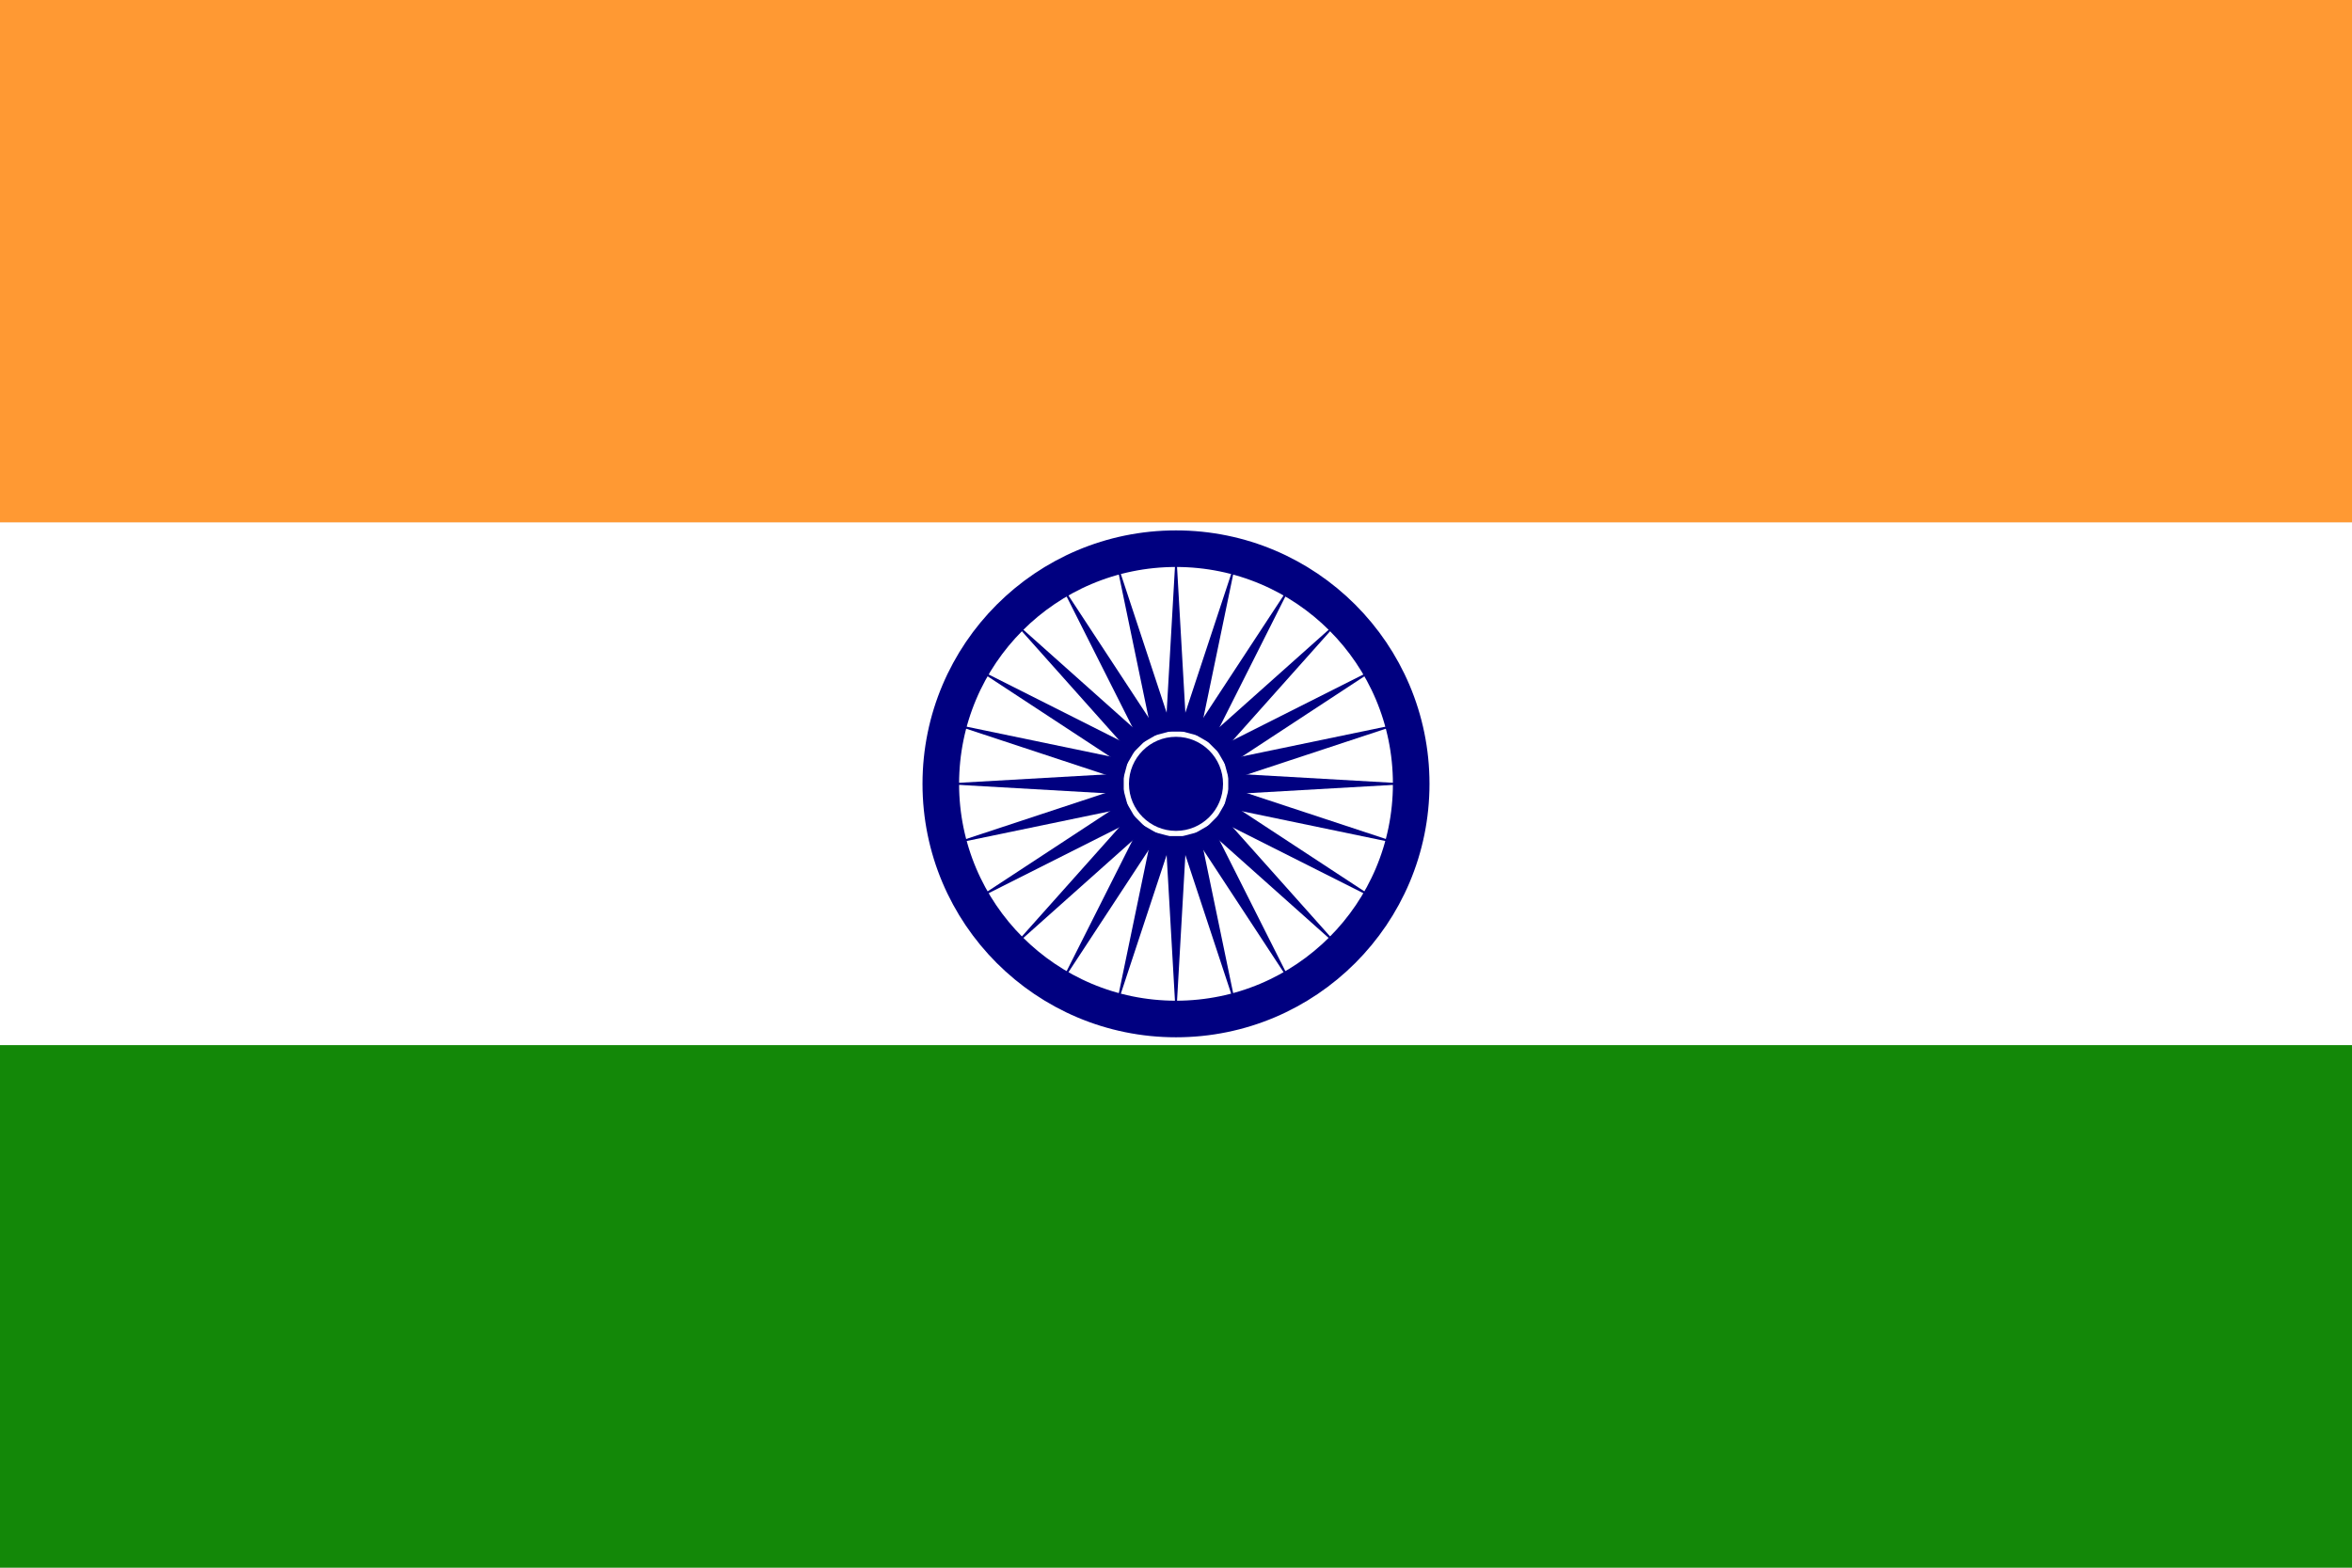
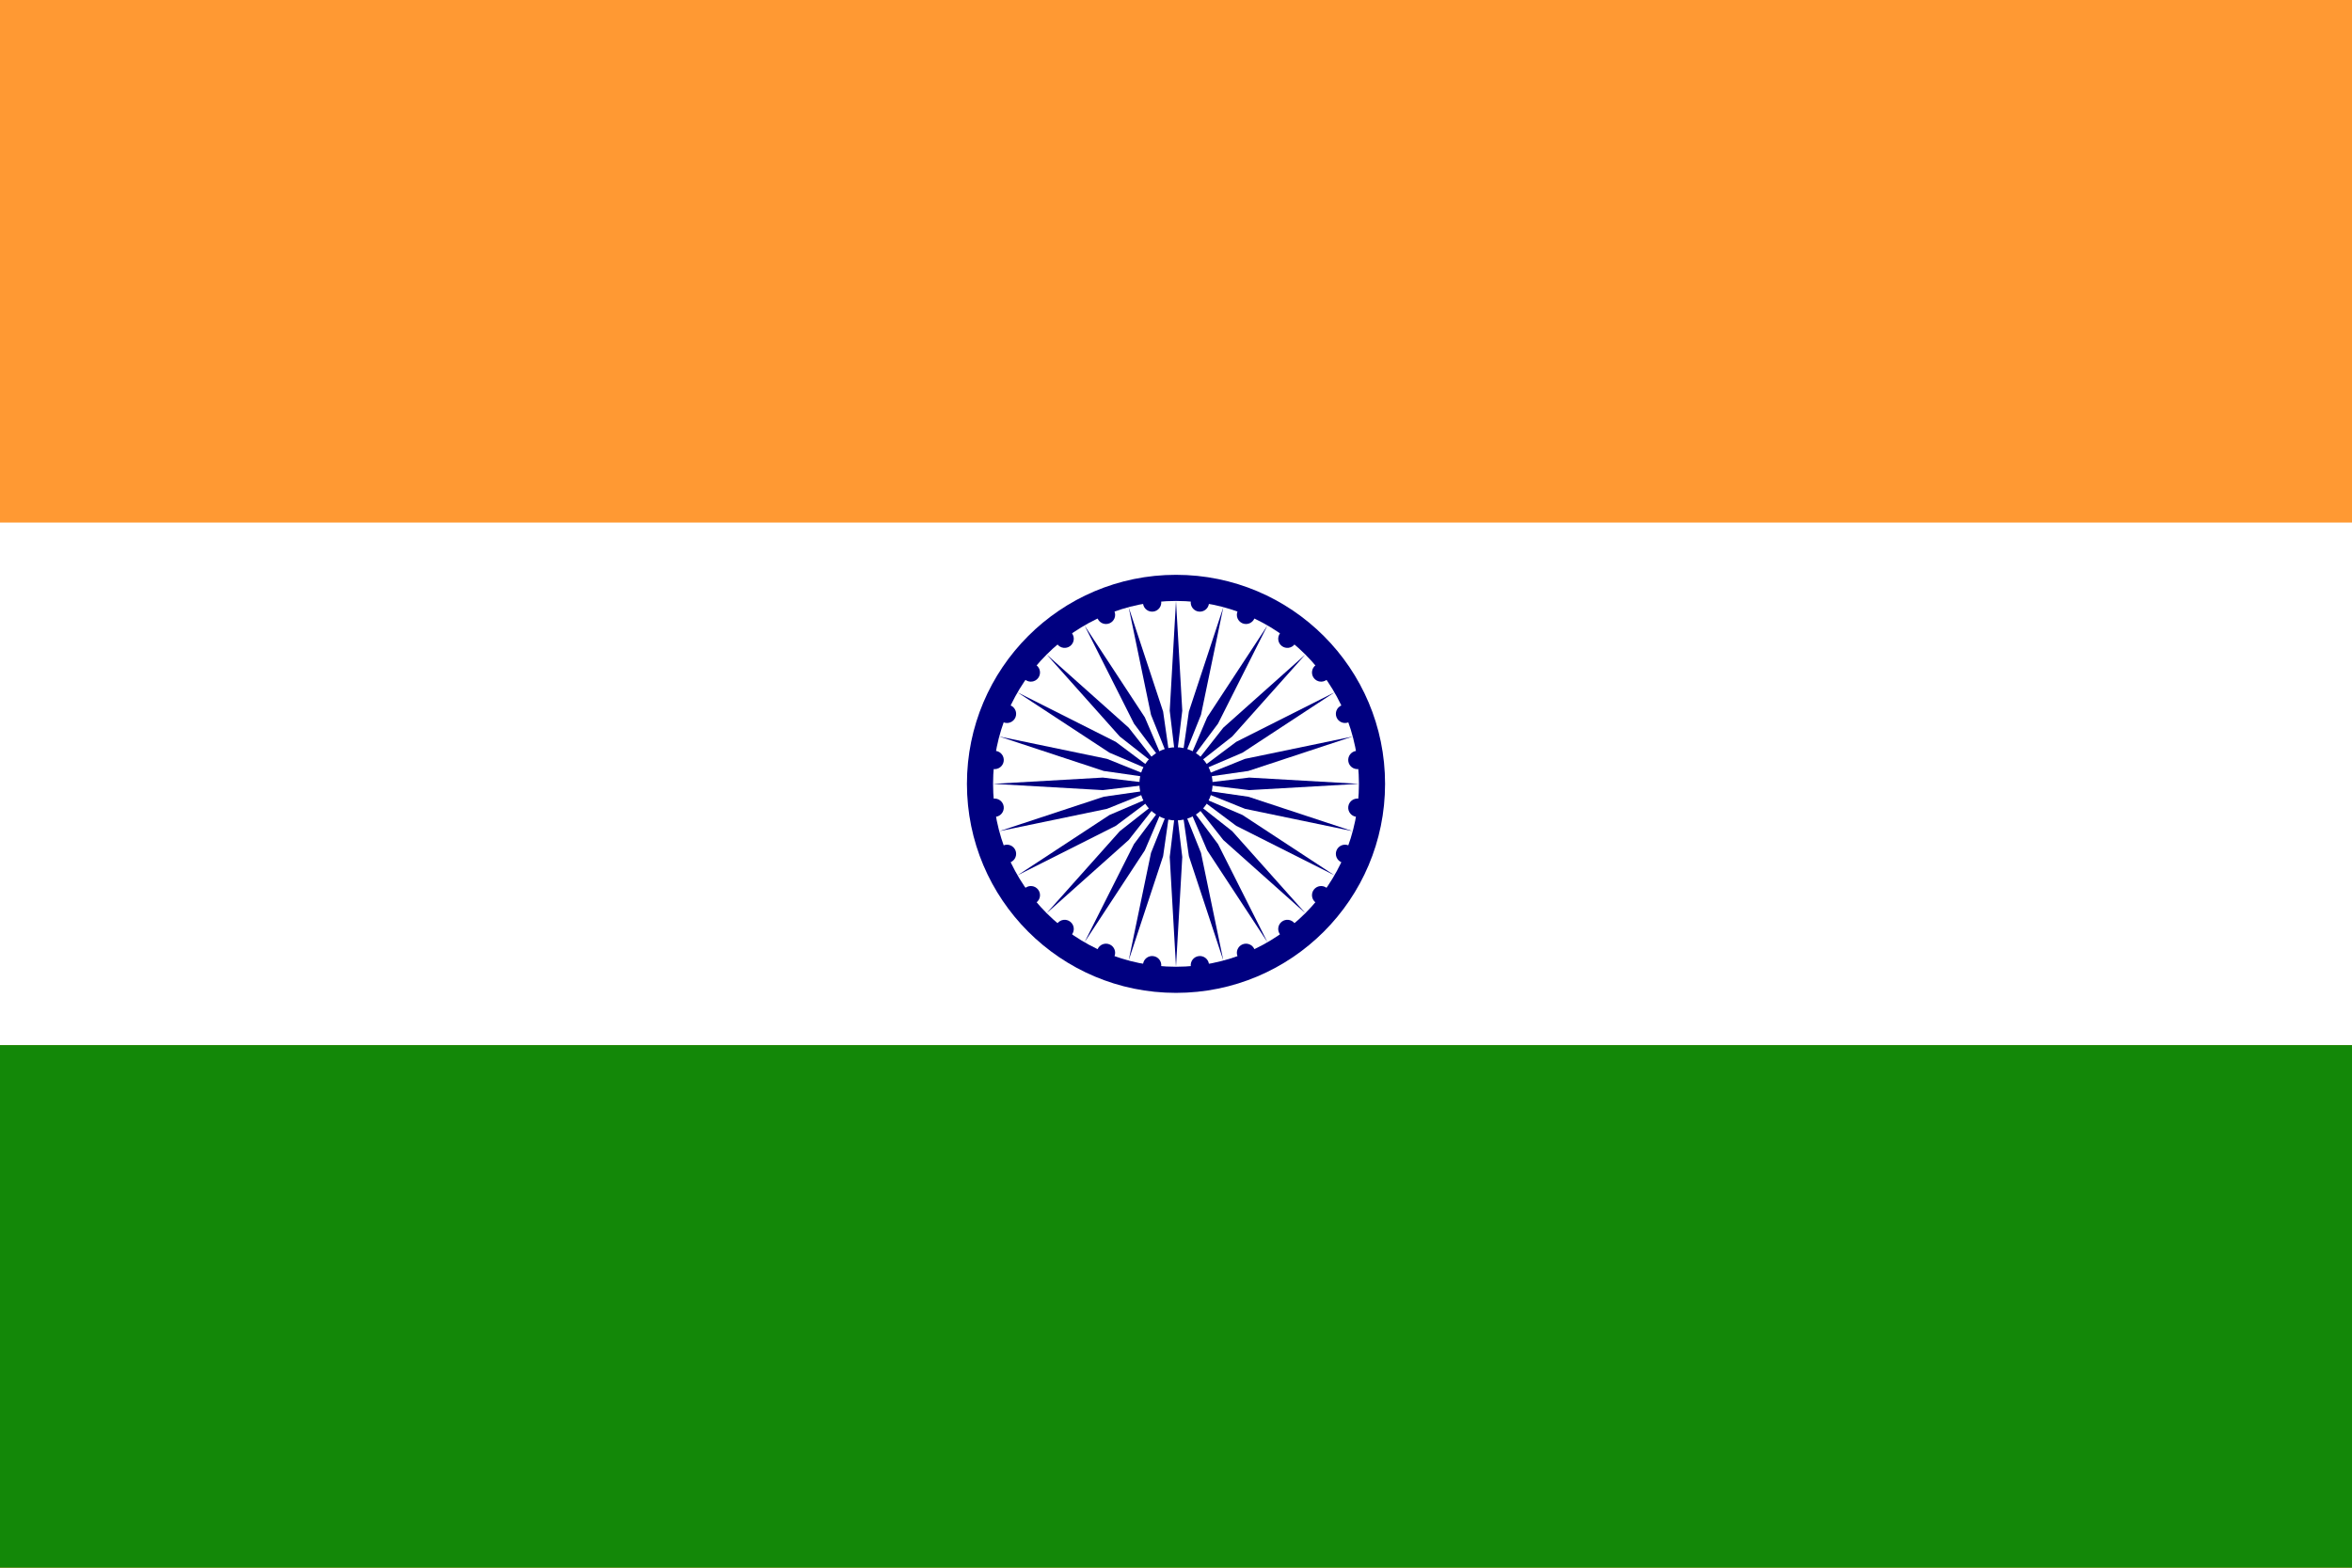
- <svg xmlns="http://www.w3.org/2000/svg" viewBox="0 0 900 600">
-   <rect width="900" height="200" y="0" fill="#FF9933" />
-   <rect width="900" height="200" y="200" fill="#FFFFFF" />
-   <rect width="900" height="200" y="400" fill="#138808" />
-   <g transform="translate(450,300)" fill="#000080">
-     <circle r="18" />
-     <circle r="90" fill="none" stroke="#000080" stroke-width="14" />
-     <g>
-       <polygon points="0,-90 4,-20 -4,-20" />
-       <polygon points="0,-90 4,-20 -4,-20" transform="rotate(15)" />
-       <polygon points="0,-90 4,-20 -4,-20" transform="rotate(30)" />
-       <polygon points="0,-90 4,-20 -4,-20" transform="rotate(45)" />
-       <polygon points="0,-90 4,-20 -4,-20" transform="rotate(60)" />
-       <polygon points="0,-90 4,-20 -4,-20" transform="rotate(75)" />
-       <polygon points="0,-90 4,-20 -4,-20" transform="rotate(90)" />
-       <polygon points="0,-90 4,-20 -4,-20" transform="rotate(105)" />
-       <polygon points="0,-90 4,-20 -4,-20" transform="rotate(120)" />
-       <polygon points="0,-90 4,-20 -4,-20" transform="rotate(135)" />
-       <polygon points="0,-90 4,-20 -4,-20" transform="rotate(150)" />
-       <polygon points="0,-90 4,-20 -4,-20" transform="rotate(165)" />
-       <polygon points="0,-90 4,-20 -4,-20" transform="rotate(180)" />
-       <polygon points="0,-90 4,-20 -4,-20" transform="rotate(195)" />
-       <polygon points="0,-90 4,-20 -4,-20" transform="rotate(210)" />
-       <polygon points="0,-90 4,-20 -4,-20" transform="rotate(225)" />
-       <polygon points="0,-90 4,-20 -4,-20" transform="rotate(240)" />
-       <polygon points="0,-90 4,-20 -4,-20" transform="rotate(255)" />
-       <polygon points="0,-90 4,-20 -4,-20" transform="rotate(270)" />
-       <polygon points="0,-90 4,-20 -4,-20" transform="rotate(285)" />
-       <polygon points="0,-90 4,-20 -4,-20" transform="rotate(300)" />
-       <polygon points="0,-90 4,-20 -4,-20" transform="rotate(315)" />
-       <polygon points="0,-90 4,-20 -4,-20" transform="rotate(330)" />
-       <polygon points="0,-90 4,-20 -4,-20" transform="rotate(345)" />
+ <svg xmlns="http://www.w3.org/2000/svg" xmlns:xlink="http://www.w3.org/1999/xlink" viewBox="0 0 225 150" width="1350" height="900">
+   <rect width="225" height="150" fill="#f93" />
+   <rect width="225" height="50" y="50" fill="#fff" />
+   <rect width="225" height="50" y="100" fill="#138808" />
+   <g transform="translate(112.5,75)">
+     <circle r="20" fill="#000080" />
+     <circle r="17.5" fill="#fff" />
+     <circle r="3.5" fill="#000080" />
+     <g id="d">
+       <g id="c">
+         <g id="b">
+           <g id="a">
+             <circle r="0.875" fill="#000080" transform="rotate(7.5) translate(17.5)" />
+             <path fill="#000080" d="M 0,17.5 0.6,7 C 0.6,7 0,2 0,2 0,2 -0.6,7 -0.6,7 L 0,17.5 z" />
+           </g>
+           <use xlink:href="#a" transform="rotate(15)" />
+         </g>
+         <use xlink:href="#b" transform="rotate(30)" />
+       </g>
+       <use xlink:href="#c" transform="rotate(60)" />
    </g>
+     <use xlink:href="#d" transform="rotate(120)" />
+     <use xlink:href="#d" transform="rotate(-120)" />
  </g>
</svg>
